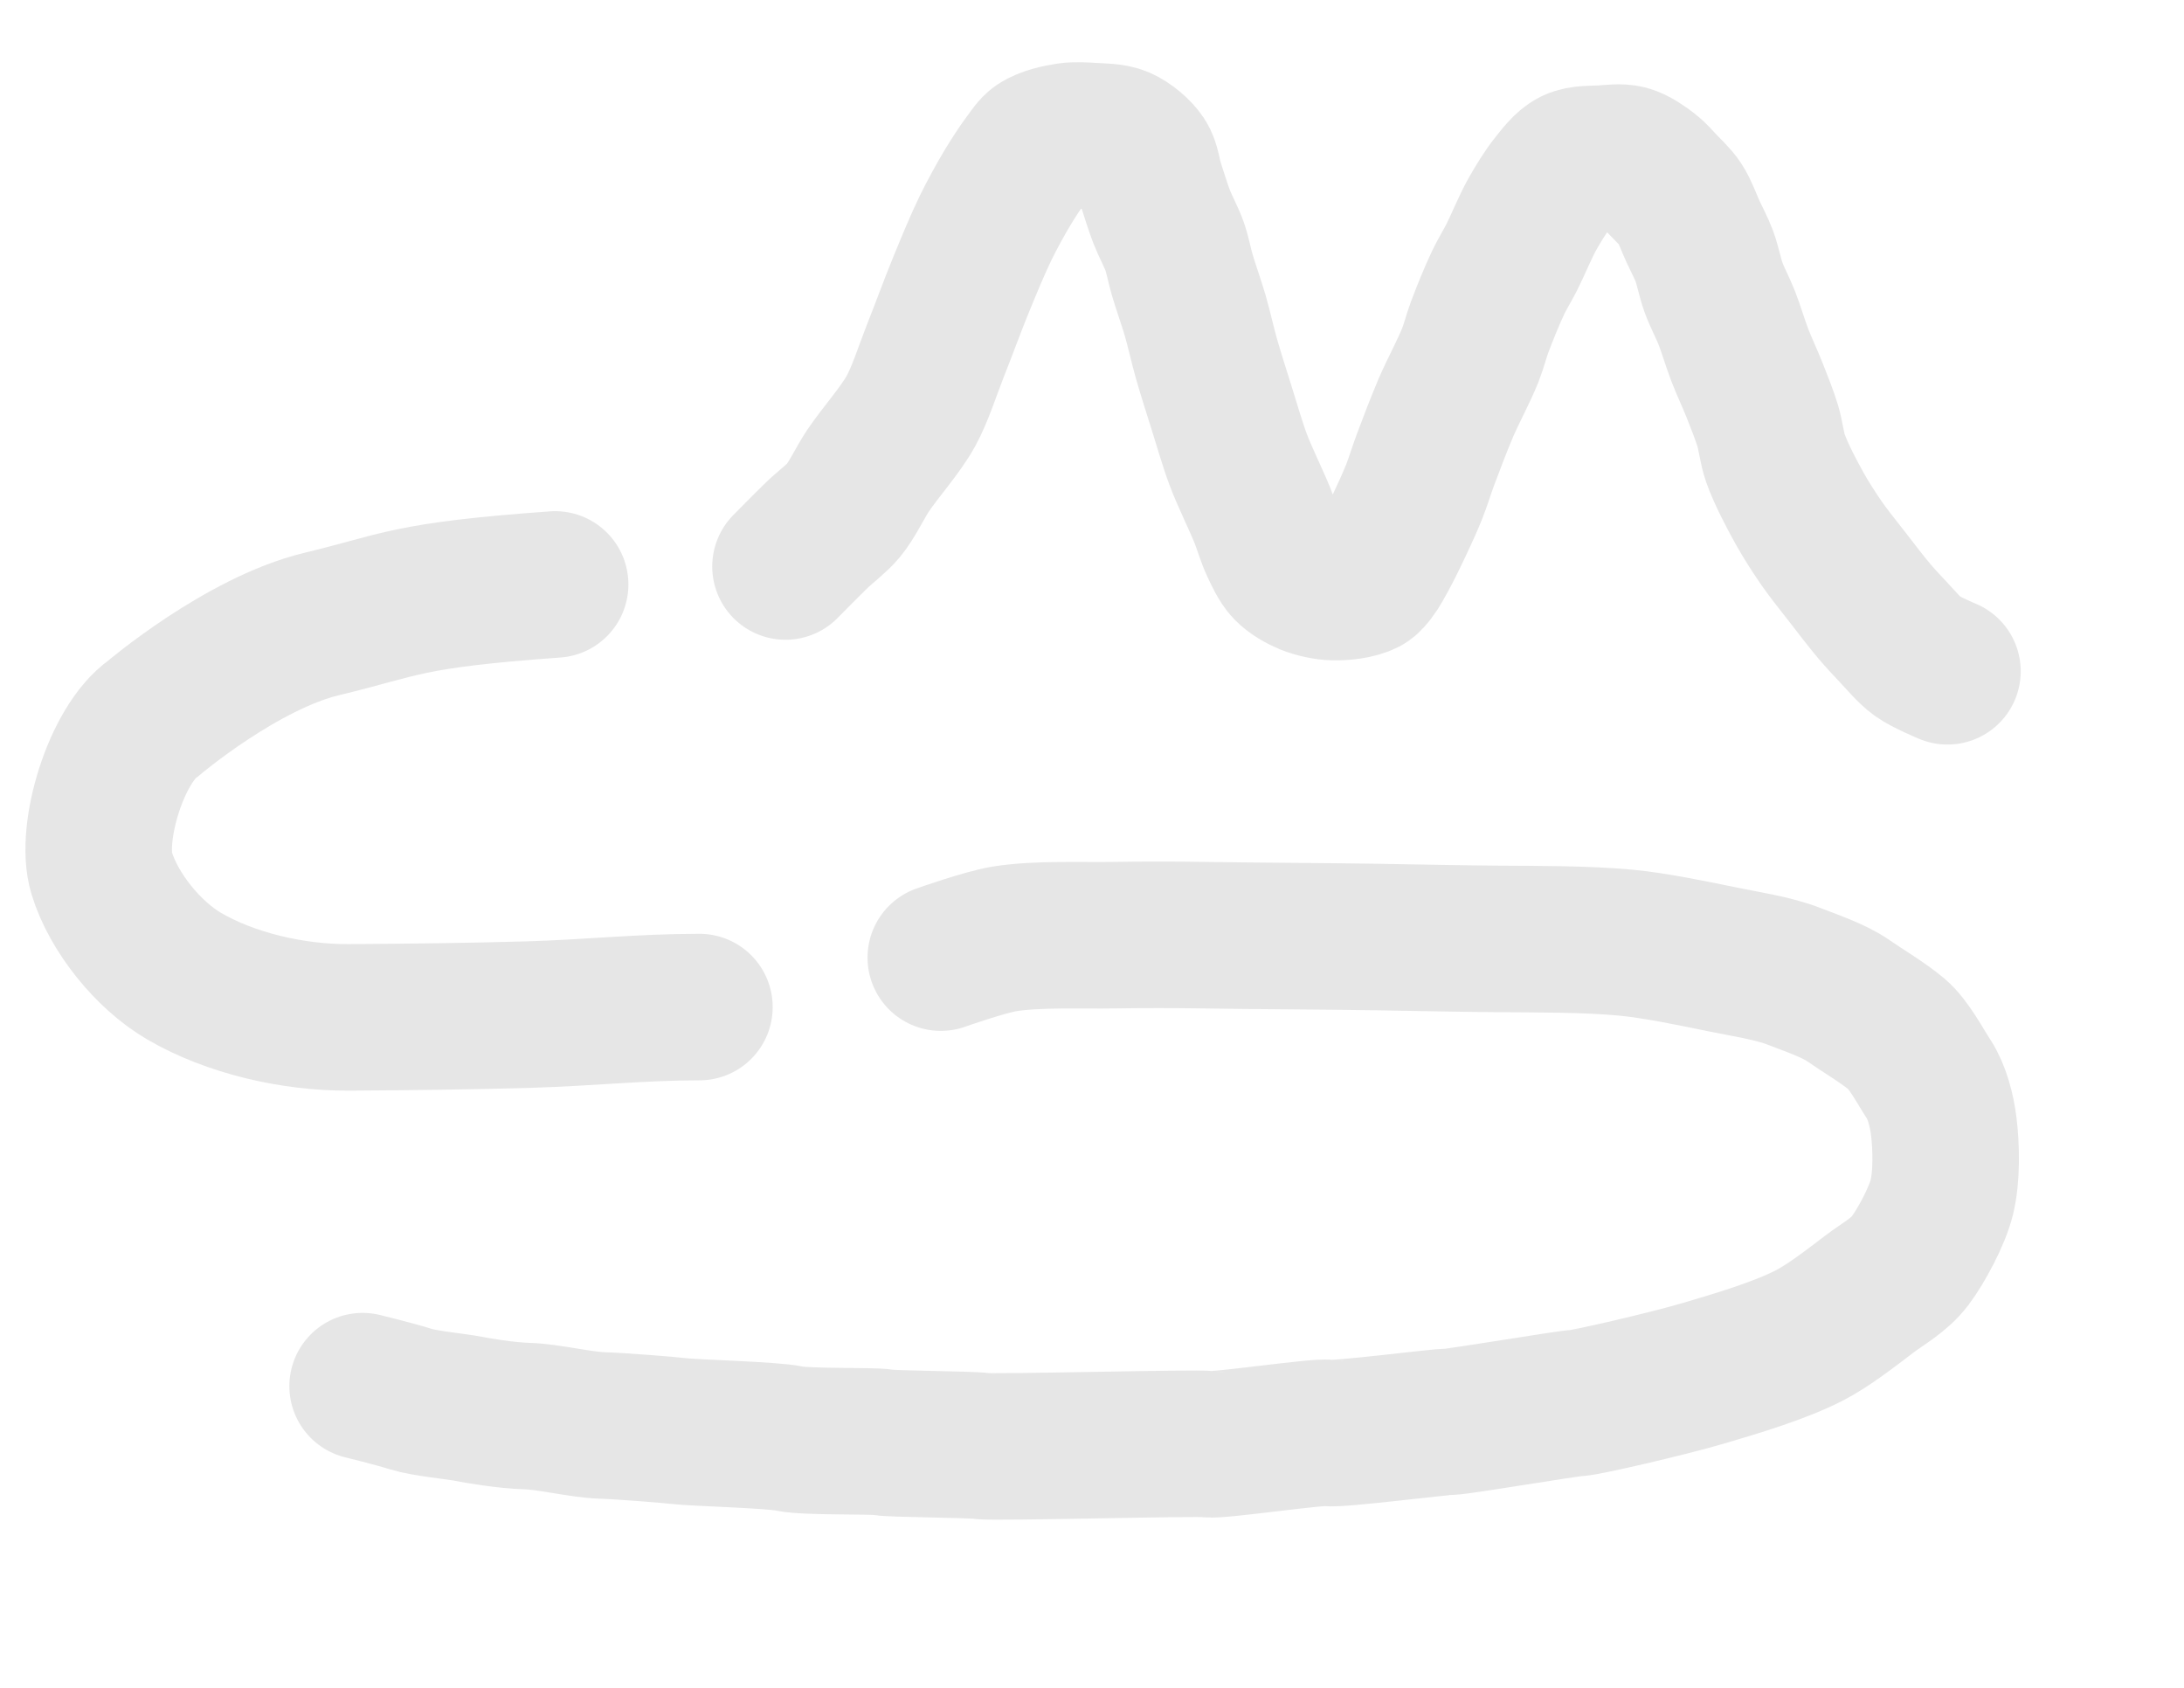
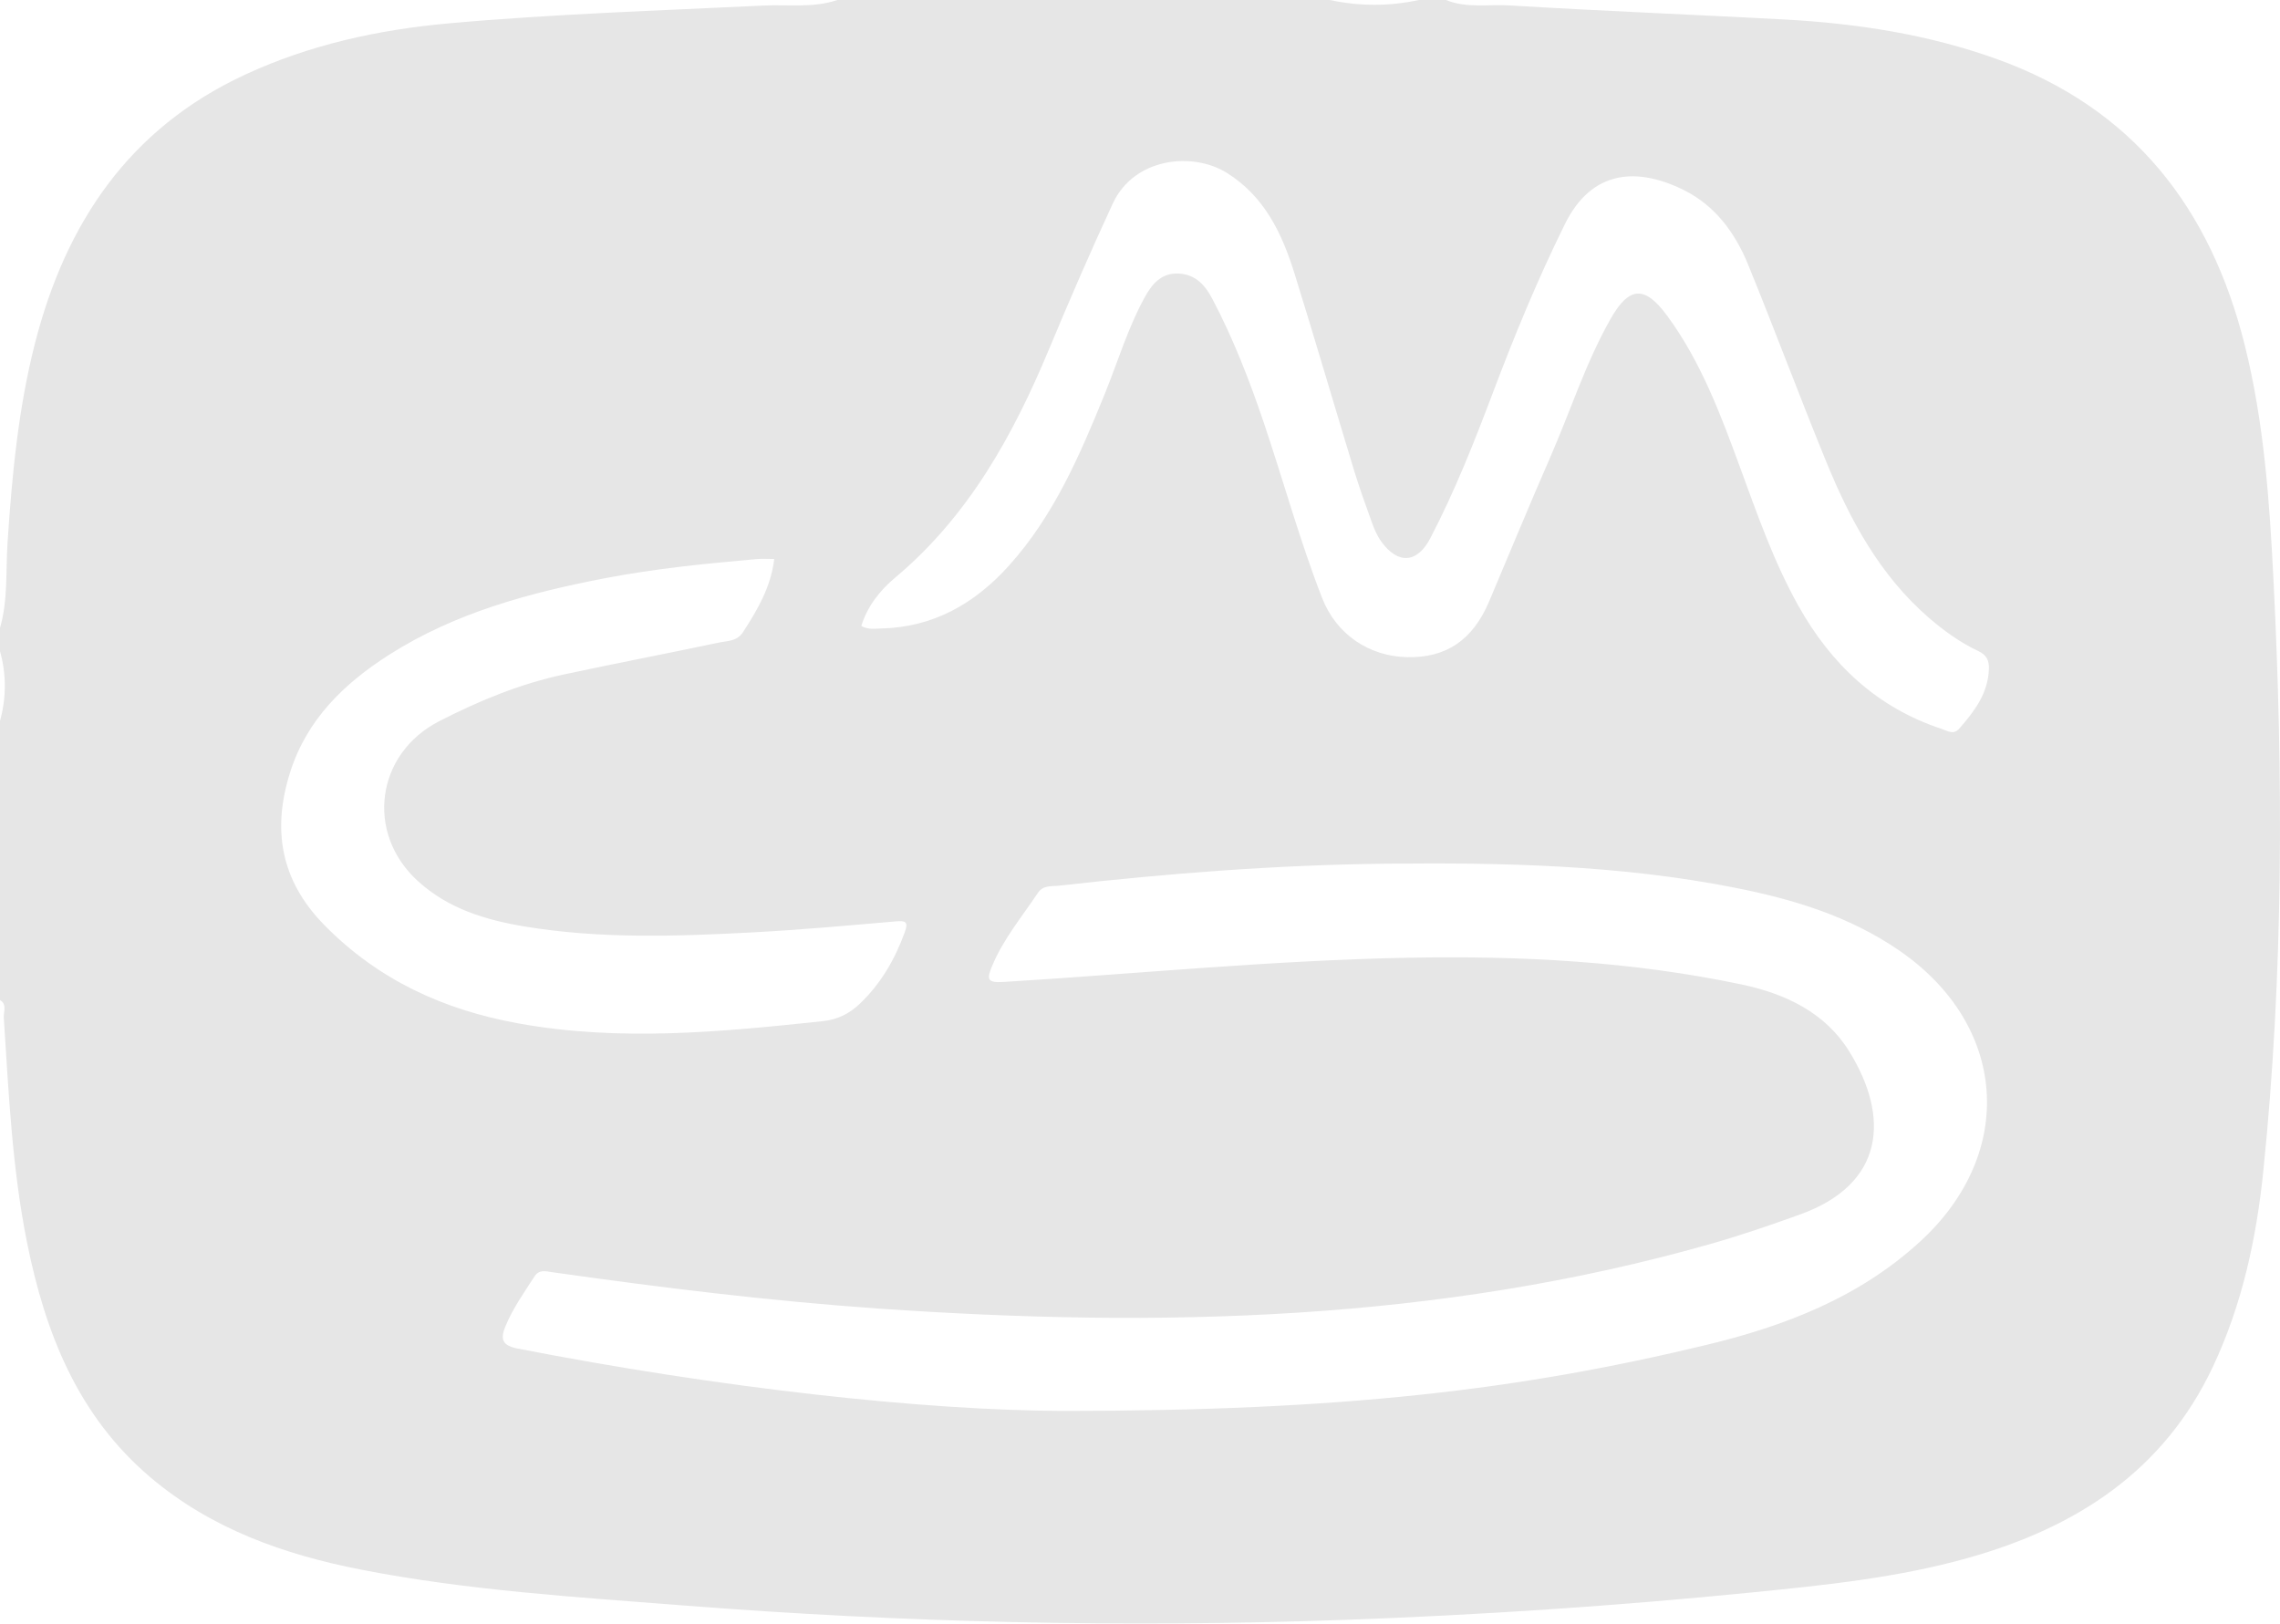
- <svg xmlns="http://www.w3.org/2000/svg" version="1.1" width="792pt" height="612pt" id="svg2384">
-   <defs id="defs2386" />
-   <g id="layer1">
-     <g transform="matrix(3.542084,0,0,3.542084,-698.3505,-1062.952)" id="g3229">
-       <path d="m 272.939,379.863 c -20.526,1.474 -20.94,2.78 -31.827,5.389 -10.959,2.626 -23.042,12.901 -23.042,12.901 -5.067,3.542 -8.691,15.662 -7.035,21.104 1.627,5.345 6.336,11.199 11.255,14.069 6.336,3.696 14.865,5.676 22.51,5.628 8.373,-0.051 16.704,-0.151 24.684,-0.385 7.966,-0.234 15.179,-1.022 23.151,-1.022" id="path2453" style="opacity:0.1;fill:none;stroke:#000000;stroke-width:20;stroke-linecap:round;stroke-linejoin:miter;stroke-miterlimit:4;stroke-opacity:1;stroke-dasharray:none" />
-       <path d="m 304.382,377.413 c 0,0 3.016,-3.064 4.342,-4.342 1.054,-1.016 2.646,-2.19 3.576,-3.32 1.202,-1.462 2.27,-3.79 3.32,-5.364 1.677,-2.511 4.415,-5.53 5.875,-8.173 1.279,-2.317 2.343,-5.714 3.32,-8.173 1.093,-2.75 2.451,-6.458 3.576,-9.195 0.952,-2.317 2.221,-5.411 3.32,-7.663 0.842,-1.726 2.072,-3.976 3.065,-5.619 0.715,-1.182 1.72,-2.73 2.554,-3.831 0.427,-0.563 0.943,-1.399 1.533,-1.788 1.073,-0.707 2.817,-1.083 4.087,-1.277 0.985,-0.15 2.327,-0.066 3.32,0 1.157,0.077 2.77,0.045 3.831,0.511 1.096,0.481 2.402,1.558 3.065,2.554 0.578,0.868 0.704,2.328 1.022,3.32 0.444,1.385 1.011,3.241 1.533,4.598 0.48,1.249 1.346,2.824 1.788,4.087 0.393,1.123 0.688,2.69 1.022,3.831 0.496,1.698 1.296,3.92 1.788,5.619 0.506,1.75 1.035,4.123 1.533,5.875 0.57,2.005 1.418,4.653 2.043,6.641 0.676,2.15 1.505,5.043 2.299,7.152 0.882,2.345 2.382,5.34 3.32,7.663 0.49,1.214 0.971,2.904 1.533,4.087 0.457,0.962 1.05,2.298 1.788,3.065 0.693,0.72 1.885,1.409 2.81,1.788 1.015,0.416 2.479,0.746 3.576,0.766 1.323,0.024 3.169,-0.155 4.342,-0.766 0.384,-0.2 0.755,-0.68 1.022,-1.022 0.55,-0.704 1.103,-1.771 1.533,-2.554 0.66,-1.202 1.458,-2.847 2.043,-4.087 0.644,-1.365 1.485,-3.195 2.043,-4.598 0.511,-1.283 1.05,-3.048 1.533,-4.342 0.805,-2.16 1.902,-5.033 2.81,-7.152 0.931,-2.175 2.447,-4.953 3.32,-7.152 0.447,-1.126 0.852,-2.697 1.277,-3.831 0.699,-1.866 1.698,-4.331 2.554,-6.13 0.486,-1.022 1.276,-2.312 1.788,-3.32 0.885,-1.742 1.856,-4.17 2.81,-5.875 0.758,-1.354 1.834,-3.136 2.81,-4.342 0.749,-0.927 1.739,-2.286 2.81,-2.81 1.11,-0.543 2.854,-0.434 4.087,-0.511 0.994,-0.062 2.359,-0.26 3.32,0 1.028,0.278 2.222,1.138 3.065,1.788 0.601,0.463 1.266,1.238 1.788,1.788 0.71,0.748 1.73,1.695 2.299,2.554 0.7,1.058 1.254,2.681 1.788,3.831 0.462,0.995 1.147,2.293 1.533,3.32 0.477,1.271 0.812,3.066 1.277,4.342 0.458,1.257 1.298,2.841 1.788,4.087 0.594,1.511 1.204,3.593 1.788,5.108 0.568,1.474 1.464,3.384 2.043,4.853 0.569,1.443 1.341,3.367 1.788,4.853 0.385,1.282 0.576,3.08 1.022,4.342 0.766,2.165 2.207,4.888 3.32,6.896 0.835,1.506 2.081,3.44 3.065,4.853 0.937,1.346 2.314,3.047 3.32,4.342 1.138,1.465 2.632,3.438 3.831,4.853 0.737,0.869 1.768,1.985 2.554,2.81 0.972,1.02 2.178,2.497 3.32,3.32 1.112,0.801 4.087,2.043 4.087,2.043" id="path3225" style="opacity:0.1;fill:none;stroke:#000000;stroke-width:20;stroke-linecap:round;stroke-linejoin:miter;stroke-miterlimit:4;stroke-opacity:1;stroke-dasharray:none" />
-       <path d="m 246.657,489.288 c 0,0 4.418,1.077 6.641,1.788 1.718,0.549 6.386,1.022 7.663,1.277 1.277,0.255 5.262,0.944 8.173,1.022 2.835,0.076 7.382,1.194 10.217,1.277 2.452,0.071 9.205,0.608 10.472,0.766 2.043,0.255 12.771,0.511 15.07,1.022 2.299,0.511 11.494,0.255 12.771,0.511 1.277,0.255 11.749,0.255 13.537,0.511 1.788,0.255 29.629,-0.511 30.906,-0.255 1.277,0.255 15.07,-1.788 16.347,-1.533 1.277,0.255 15.325,-1.533 16.602,-1.533 1.277,0 16.347,-2.554 17.369,-2.554 1.022,0 12.235,-2.571 17.369,-4.087 4.37,-1.29 10.247,-3.034 14.304,-5.108 2.649,-1.355 5.805,-3.817 8.173,-5.619 1.991,-1.515 4.109,-2.603 5.619,-4.598 1.574,-2.078 3.727,-6.152 4.342,-8.684 0.689,-2.833 0.613,-6.812 0.255,-9.706 -0.256,-2.069 -0.9,-4.642 -2.043,-6.386 -1.162,-1.772 -2.723,-4.762 -4.342,-6.13 -1.828,-1.545 -4.675,-3.232 -6.641,-4.598 -2.03,-1.409 -5.109,-2.413 -7.407,-3.32 -2.783,-1.098 -6.774,-1.699 -9.706,-2.299 -3.962,-0.811 -9.255,-1.924 -13.282,-2.299 -5.418,-0.504 -12.183,-0.473 -17.624,-0.511 -4.827,-0.034 -11.52,-0.177 -16.347,-0.255 -7.052,-0.115 -16.702,-0.14 -23.754,-0.255 -3.601,-0.059 -8.404,-0.061 -12.005,0 -4.523,0.077 -10.604,-0.21 -15.07,0.511 -2.681,0.433 -8.684,2.554 -8.684,2.554" id="path3227" style="opacity:0.1;fill:none;stroke:#000000;stroke-width:20;stroke-linecap:round;stroke-linejoin:miter;stroke-miterlimit:4;stroke-opacity:1;stroke-dasharray:none" />
-     </g>
-   </g>
+ <svg xmlns="http://www.w3.org/2000/svg" version="1.1" width="314.941" height="224.293" id="svg2" xml:space="preserve">
+   <defs id="defs6" />
+   <path d="m 106.946,77.23 c -0.859,0 -1.65,-0.059 -2.431,0.01 -7.016,0.619 -14.027,1.312 -20.95,2.646 -10.455,2.014 -20.675,4.758 -29.788,10.557 -6.235,3.97 -11.367,8.936 -13.685,16.205 -2.531,7.942 -1.356,14.98 4.718,21.164 7.43,7.567 16.468,11.695 26.71,13.561 14.047,2.56 28.066,1.2 42.093,-0.289 2.1,-0.223 3.708,-1.035 5.168,-2.426 2.904,-2.768 4.834,-6.12 6.196,-9.865 0.544,-1.495 0.081,-1.613 -1.276,-1.495 -6.571,0.566 -13.143,1.166 -19.726,1.515 -10.508,0.555 -21.03,0.92 -31.479,-0.81 -5.419,-0.899 -10.579,-2.451 -14.783,-6.286 -7.27,-6.631 -5.799,-17.589 2.958,-22.081 5.494,-2.817 11.164,-5.16 17.21,-6.455 7.14,-1.53 14.315,-2.904 21.461,-4.412 1.155,-0.244 2.461,-0.151 3.291,-1.435 1.998,-3.086 3.846,-6.209 4.314,-10.104 m 12.024,9.245 c 0.936,0.542 1.834,0.374 2.69,0.355 7.245,-0.147 12.979,-3.431 17.707,-8.685 6.197,-6.884 9.787,-15.235 13.217,-23.676 1.809,-4.451 3.184,-9.091 5.494,-13.322 0.983,-1.799 2.276,-3.485 4.736,-3.354 2.34,0.125 3.641,1.583 4.654,3.506 2.871,5.455 5.098,11.172 7.069,16.999 2.739,8.095 4.985,16.355 8.092,24.326 1.948,4.995 6.45,8.066 11.79,8.169 5.374,0.102 9.021,-2.38 11.276,-7.701 2.816,-6.643 5.554,-13.318 8.445,-19.927 2.781,-6.359 4.885,-13.026 8.318,-19.086 2.605,-4.6 4.761,-4.636 7.848,-0.435 4.649,6.332 7.361,13.599 10.033,20.879 2.394,6.521 4.668,13.088 8.08,19.179 4.527,8.078 10.856,14.059 19.79,17.003 0.802,0.264 1.617,0.882 2.436,-0.056 2.074,-2.375 3.953,-4.822 4.085,-8.184 0.049,-1.22 -0.309,-1.972 -1.46,-2.516 -2.51,-1.185 -4.755,-2.799 -6.853,-4.617 -6.723,-5.83 -10.824,-13.414 -14.123,-21.466 -3.711,-9.06 -7.121,-18.245 -10.825,-27.31 -1.789,-4.375 -4.543,-8.155 -8.908,-10.312 -6.369,-3.147 -12.659,-2.844 -16.384,4.689 -3.759,7.601 -6.971,15.4 -9.957,23.31 -2.581,6.836 -5.265,13.624 -8.649,20.114 -1.802,3.456 -4.441,3.665 -6.764,0.477 -0.565,-0.777 -0.964,-1.709 -1.295,-2.62 -0.881,-2.429 -1.752,-4.866 -2.506,-7.336 -2.75,-9.025 -5.389,-18.084 -8.194,-27.091 -1.72,-5.52 -4.13,-10.633 -9.321,-13.889 -4.731,-2.967 -12.834,-2.143 -15.786,4.229 -3.071,6.63 -5.973,13.326 -8.779,20.065 -4.985,11.966 -11.139,23.117 -21.286,31.619 -2.109,1.768 -3.816,3.936 -4.671,6.669 m 27.975,108.446 c 38.386,0 62.841,-2.864 88.769,-9.12 10.89,-2.627 21.056,-6.537 29.486,-14.251 13.415,-12.277 12.1,-29.966 -2.869,-40.246 -6.952,-4.775 -14.697,-7.094 -22.781,-8.685 -15.839,-3.12 -31.874,-3.465 -47.943,-3.3 -15.169,0.155 -30.27,1.337 -45.334,3.039 -0.995,0.113 -2.172,-0.109 -2.904,0.99 -2.217,3.331 -4.814,6.416 -6.359,10.18 -0.693,1.688 -0.693,2.27 1.535,2.134 18.68,-1.145 37.319,-3.002 56.044,-3.353 15.456,-0.287 30.841,0.494 46.019,3.704 6.043,1.278 11.52,3.89 14.824,9.227 5.64,9.109 4.901,18.328 -6.781,22.538 -4.101,1.478 -8.234,2.899 -12.426,4.09 -37.67,10.709 -76.116,11.598 -114.83,8.914 -15.126,-1.049 -30.165,-2.908 -45.172,-5.036 -0.844,-0.12 -1.75,-0.399 -2.397,0.601 -1.451,2.244 -3,4.423 -4.024,6.921 -0.734,1.79 -0.386,2.63 1.706,3.038 27.892,5.439 56.015,8.559 75.438,8.616 M 199.74,0 c 2.855,1.17 5.883,0.574 8.816,0.751 12.63,0.767 25.276,1.259 37.913,1.941 10.002,0.54 19.845,2.049 29.32,5.454 18.832,6.768 29.55,20.549 34.292,39.57 2.647,10.619 3.408,21.448 3.955,32.312 1.373,27.276 1.387,54.536 -1.397,81.735 -0.955,9.335 -2.926,18.476 -6.959,27.044 -6.817,14.484 -18.918,22.226 -33.797,26.421 -9.742,2.748 -19.764,3.764 -29.776,4.763 -18.805,1.875 -37.657,3.138 -56.544,3.808 -30.406,1.079 -60.778,0.381 -91.111,-1.994 -14.925,-1.17 -29.885,-2.075 -44.609,-4.959 -10.594,-2.074 -20.639,-5.61 -29.044,-12.727 C 10.749,195.611 6.246,184.15 3.735,171.662 1.673,161.405 1.2,150.982 0.522,140.58 0.47,139.771 1.011,138.779 0,138.159 L 0,99.603 C 0.882,96.39 0.897,93.176 0,89.964 L 0,86.75 c 1.116,-3.845 0.784,-7.827 1.041,-11.749 0.609,-9.26 1.472,-18.47 3.771,-27.5 C 9.055,30.845 17.826,17.742 33.851,10.314 42.766,6.183 52.23,4.107 61.956,3.231 76.431,1.927 90.959,1.47 105.472,0.767 108.866,0.603 112.339,1.129 115.668,0 l 68.007,0 c 4.105,0.876 8.211,0.89 12.316,0 L 199.74,0 z" id="path38" style="opacity:0.1;fill:#000000;fill-opacity:1;fill-rule:evenodd;stroke:none" />
</svg>
